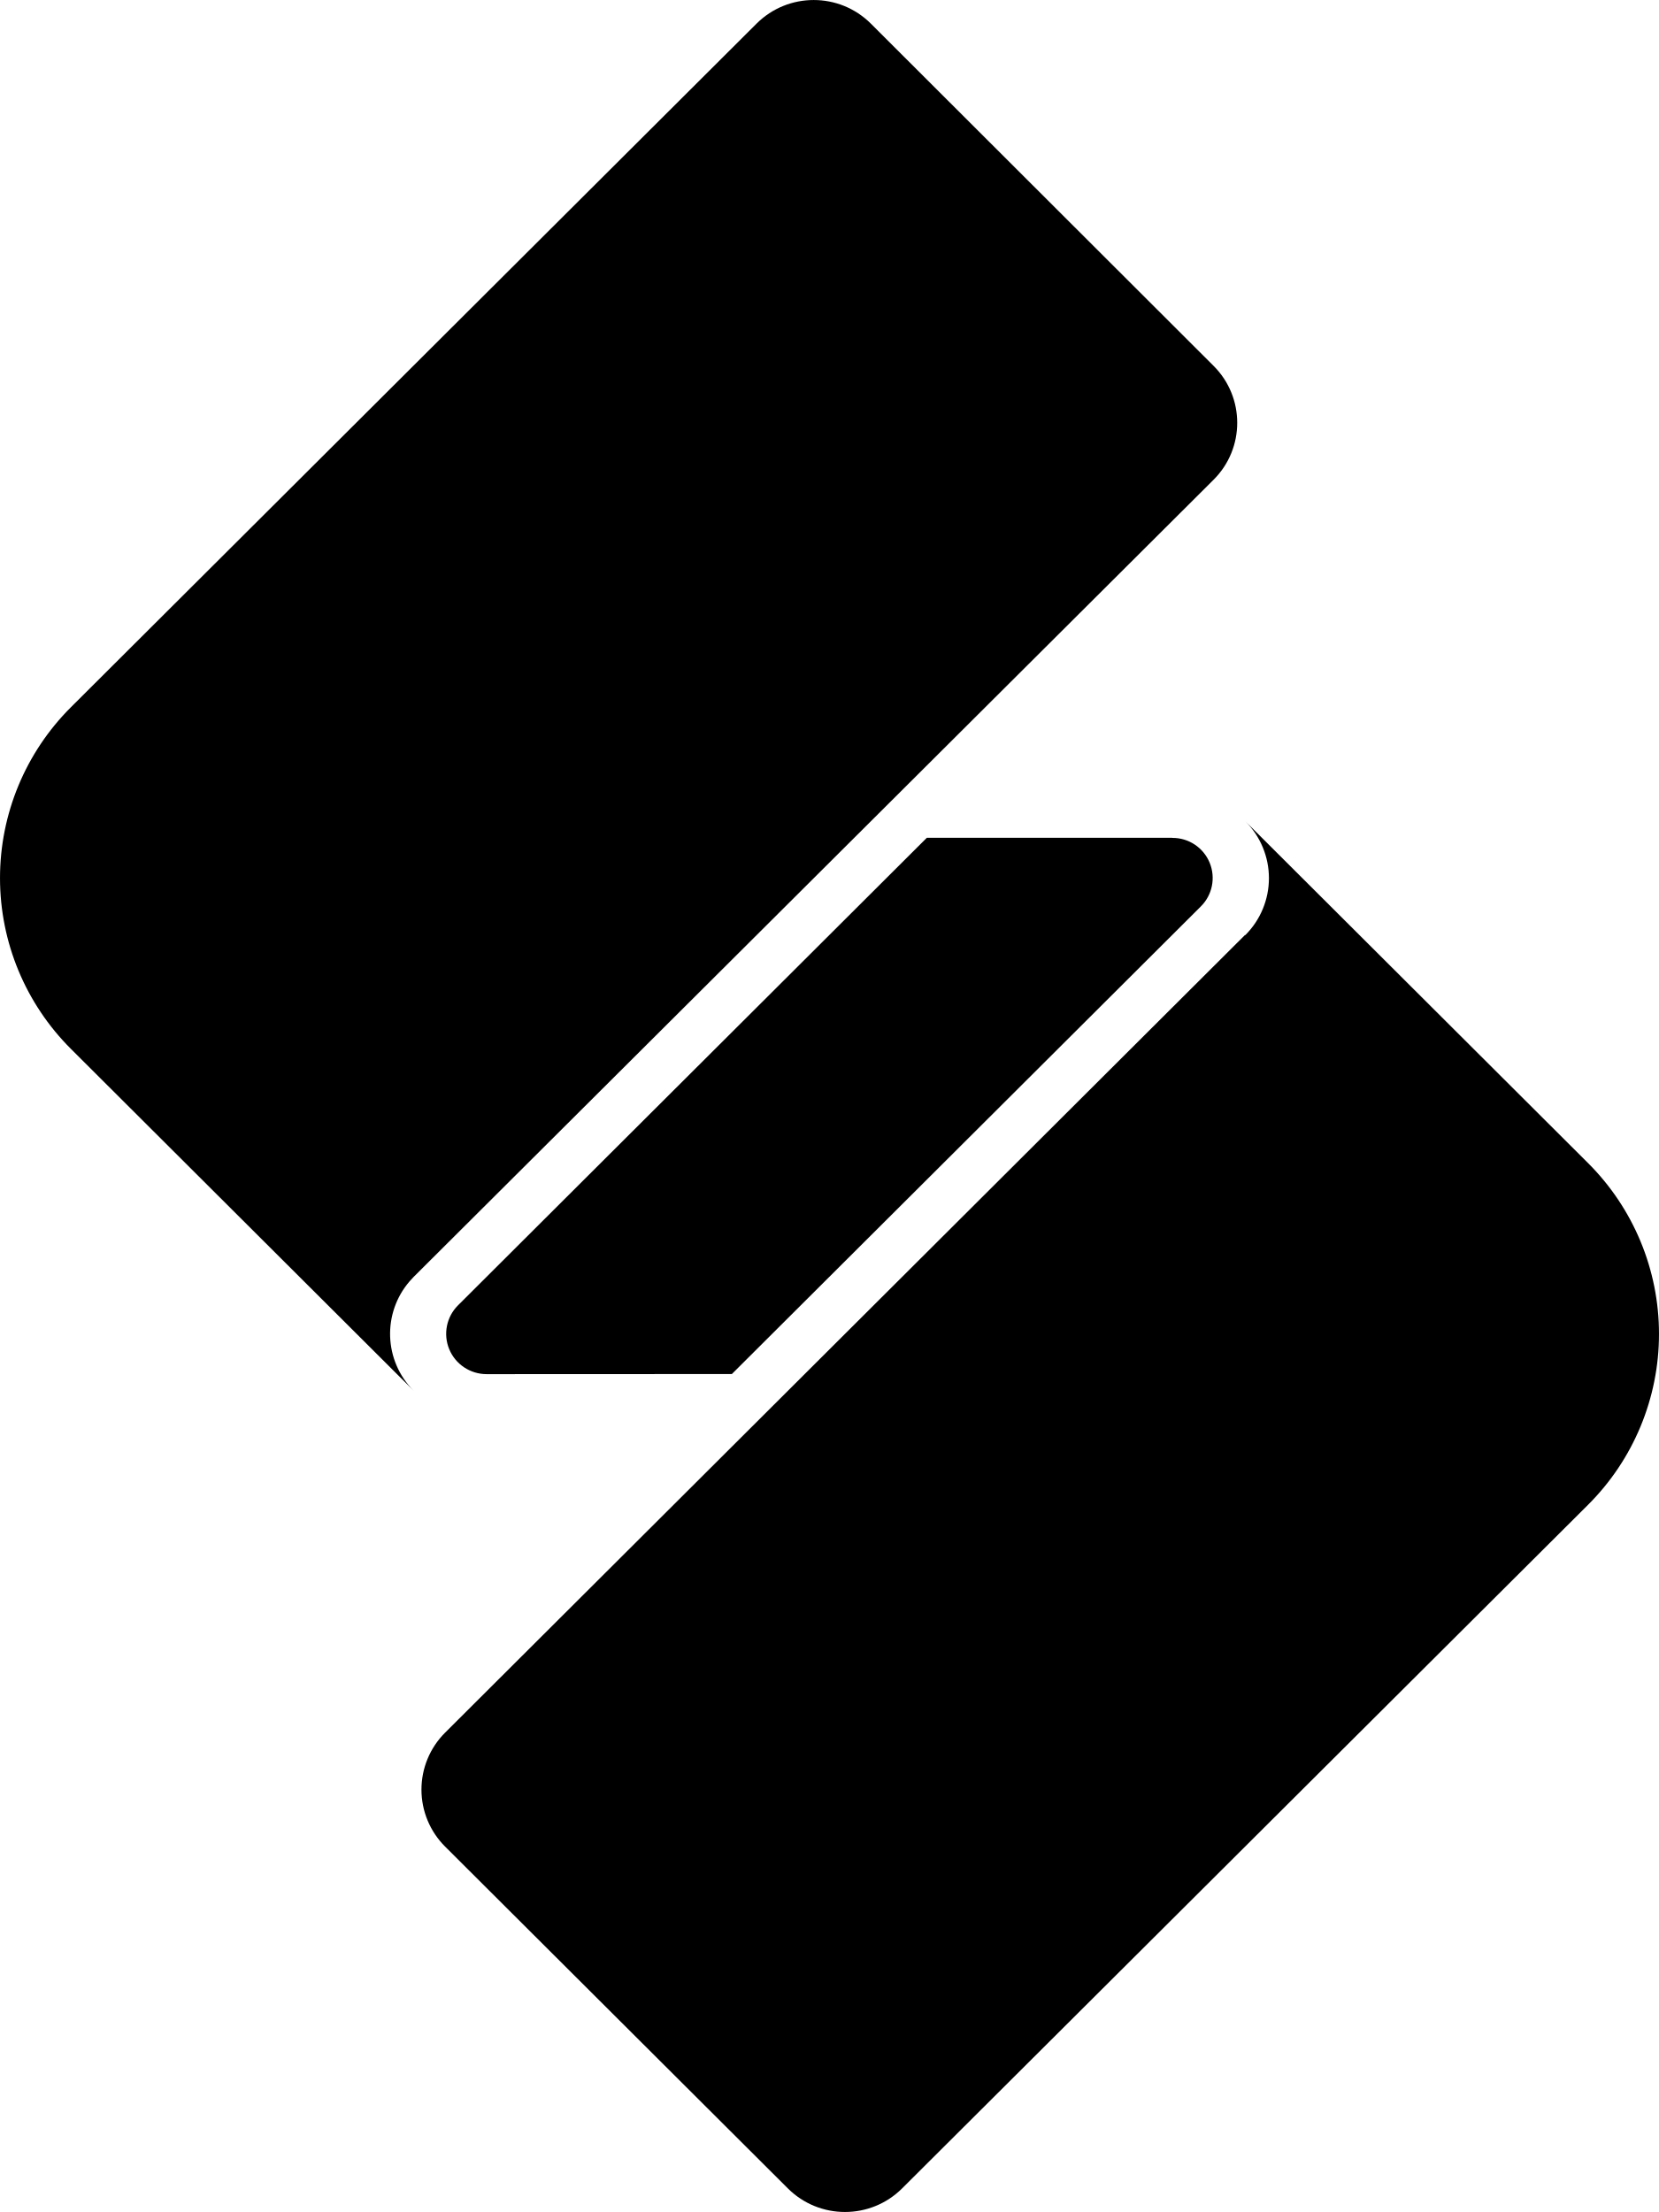
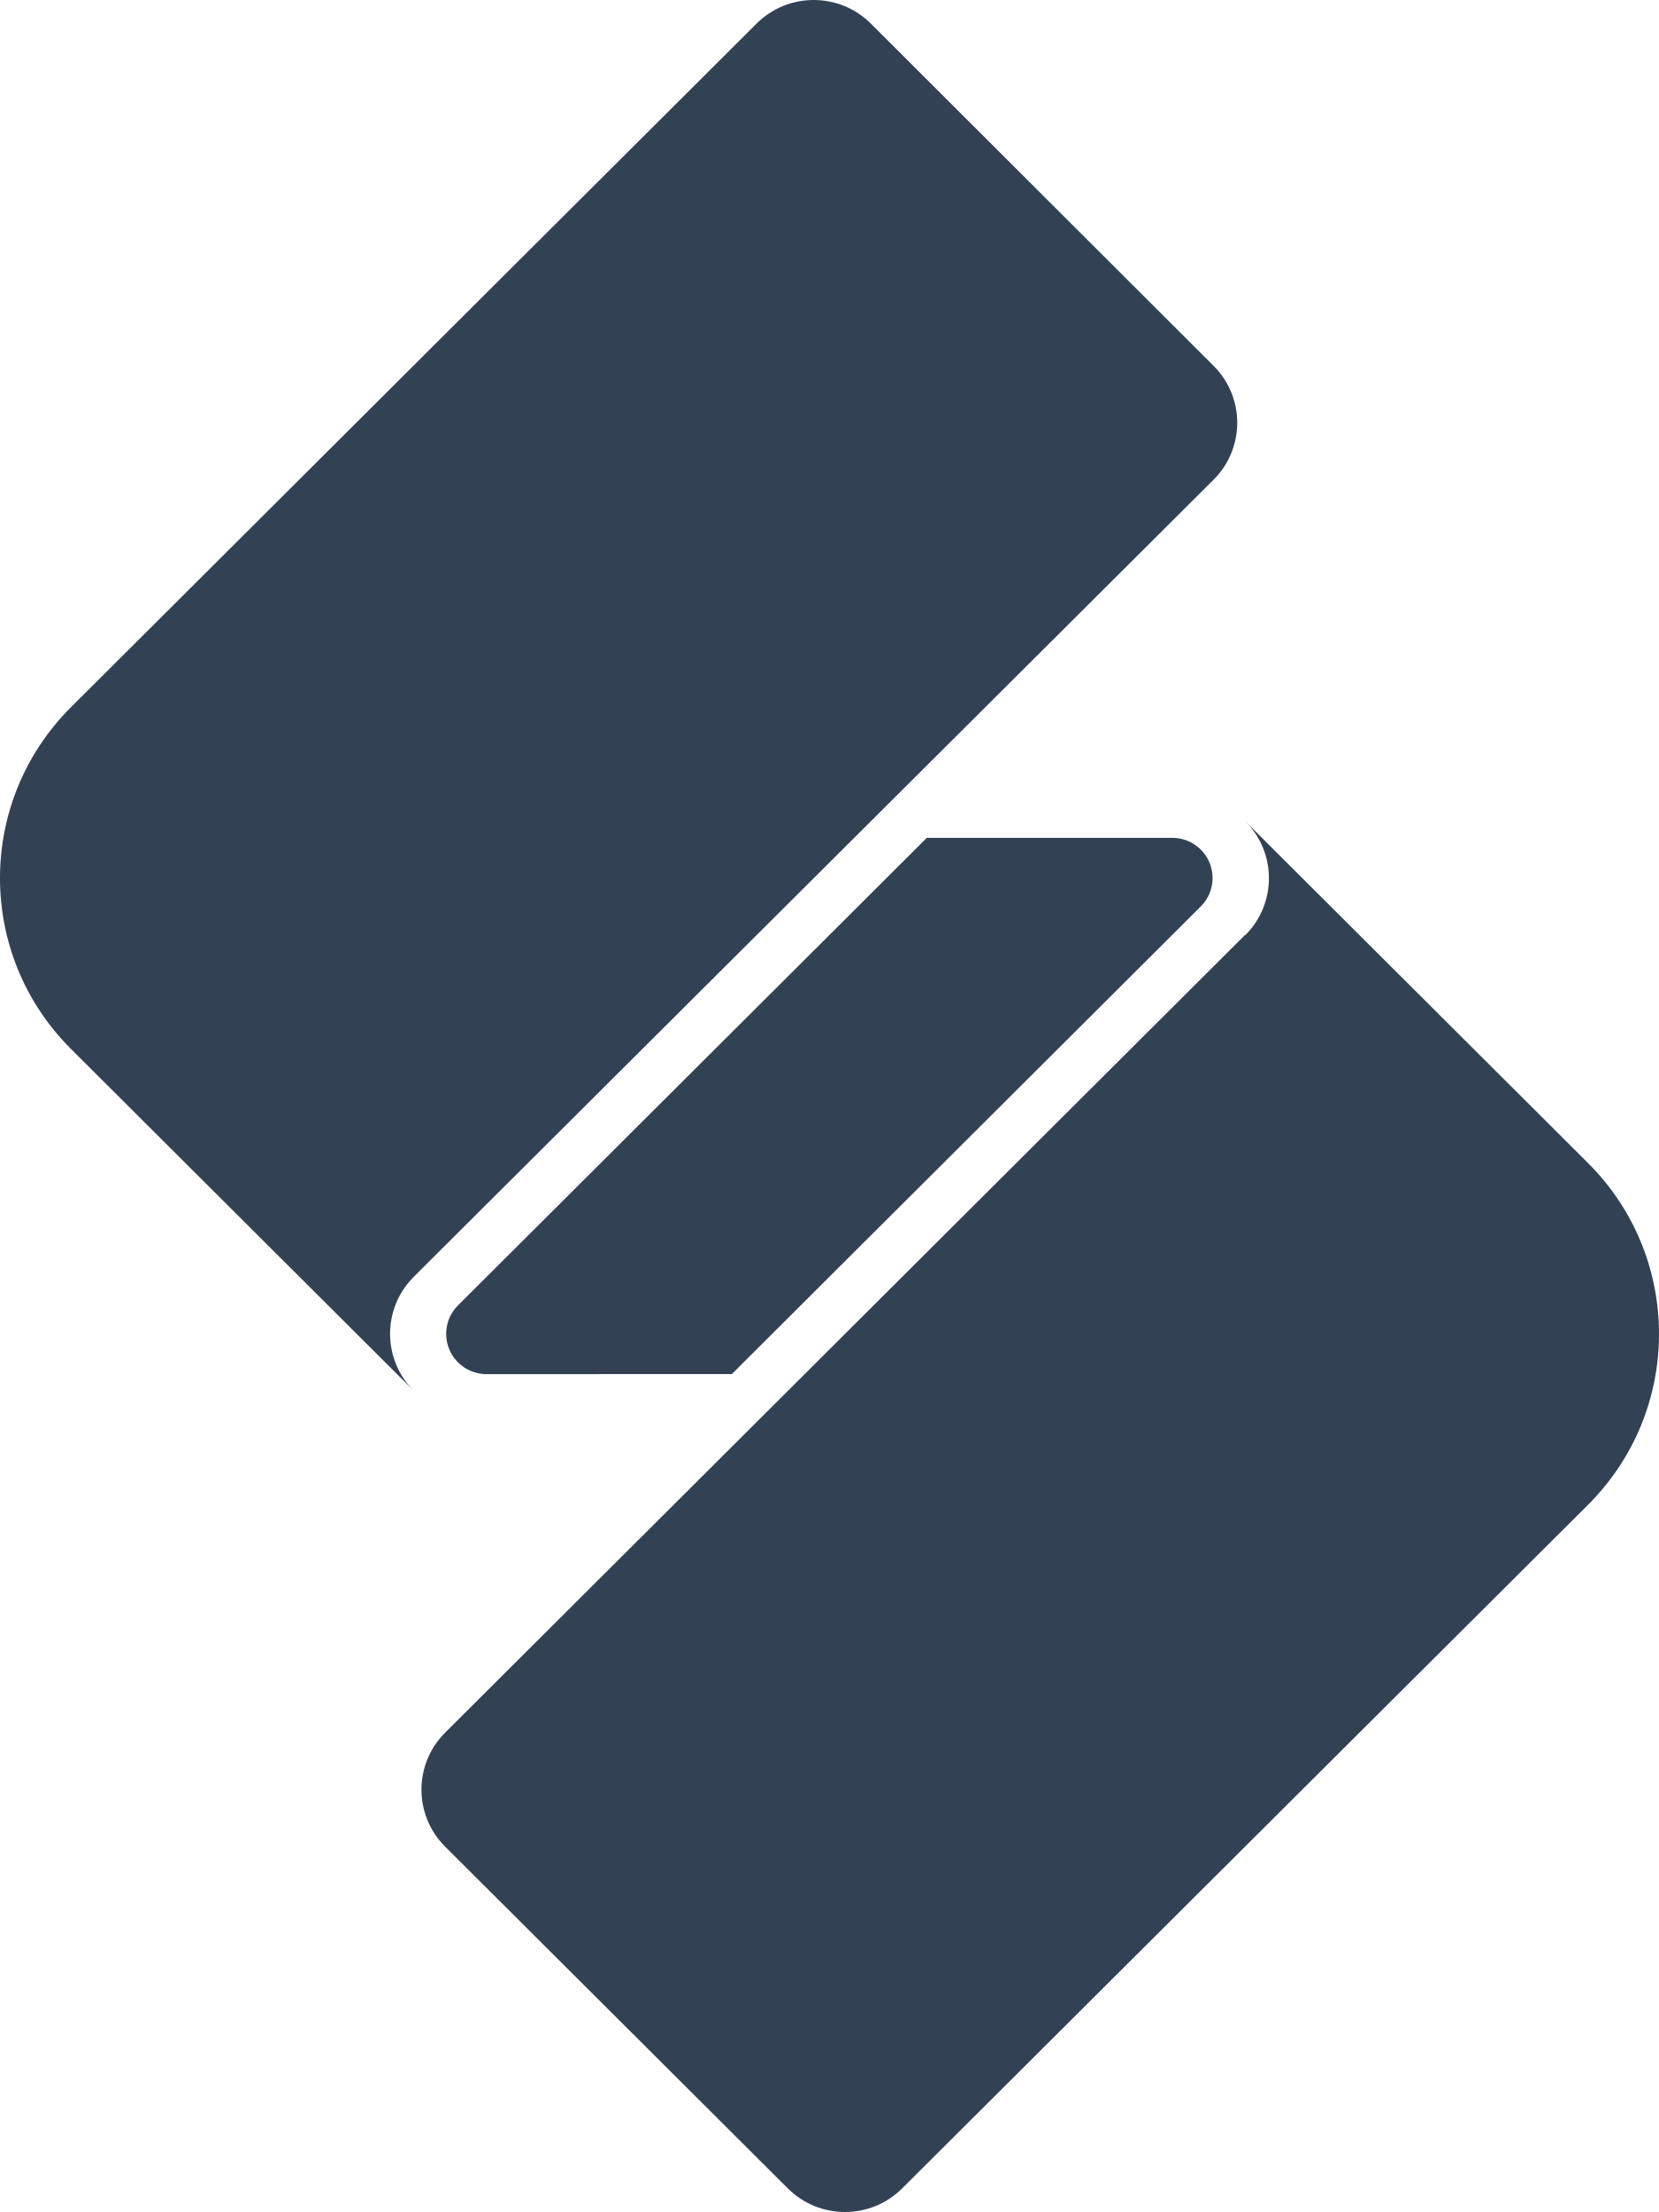
- <svg xmlns="http://www.w3.org/2000/svg" width="48" height="64" fill="currentColor" viewBox="0 0 48 64">
-   <path d="m36.03 23.76 9.916 9.89a6.98 6.98 0 0 1 0 9.89L26.101 63.317c-.913.91-2.393.91-3.306 0l-9.917-9.89a2.327 2.327 0 0 1 0-3.296l23.14-23.075h.012a2.327 2.327 0 0 0 0-3.296ZM21.89.683a2.343 2.343 0 0 1 3.306 0l9.916 9.902c.913.91.913 2.386 0 3.296L11.97 36.943l-.118.128c-.792.916-.752 2.3.118 3.169l-9.916-9.89a6.98 6.98 0 0 1 0-9.89L21.89.683Zm12.025 23.56a1.16 1.16 0 0 1 .824 1.988L21.175 39.755l-7.096.003c-.473 0-.9-.284-1.081-.72a1.164 1.164 0 0 1 .254-1.271L26.816 24.24h7.1Z" />
+ <svg xmlns="http://www.w3.org/2000/svg" width="48" height="64" viewBox="0 0 48 64" fill="none">
+   <path d="M36.03 23.761L45.946 33.65C48.685 36.381 48.685 40.808 45.946 43.539L26.101 63.318C25.188 64.227 23.708 64.227 22.795 63.318L12.878 53.428C11.966 52.518 11.966 51.042 12.878 50.132L36.017 27.057H36.03C36.942 26.146 36.942 24.671 36.03 23.761ZM21.89 0.682C22.803 -0.227 24.283 -0.227 25.196 0.682L35.112 10.584C36.025 11.495 36.025 12.97 35.112 13.88L11.97 36.943L11.852 37.071C11.06 37.987 11.1 39.37 11.97 40.239L2.054 30.35C-0.685 27.619 -0.685 23.192 2.054 20.461L21.89 0.682ZM33.915 24.241C34.388 24.24 34.814 24.524 34.995 24.96C35.175 25.395 35.074 25.897 34.739 26.229L21.175 39.756L14.079 39.759C13.606 39.759 13.179 39.475 12.998 39.039C12.817 38.603 12.917 38.102 13.252 37.768L26.816 24.241H33.915Z" fill="#334155" />
</svg>
